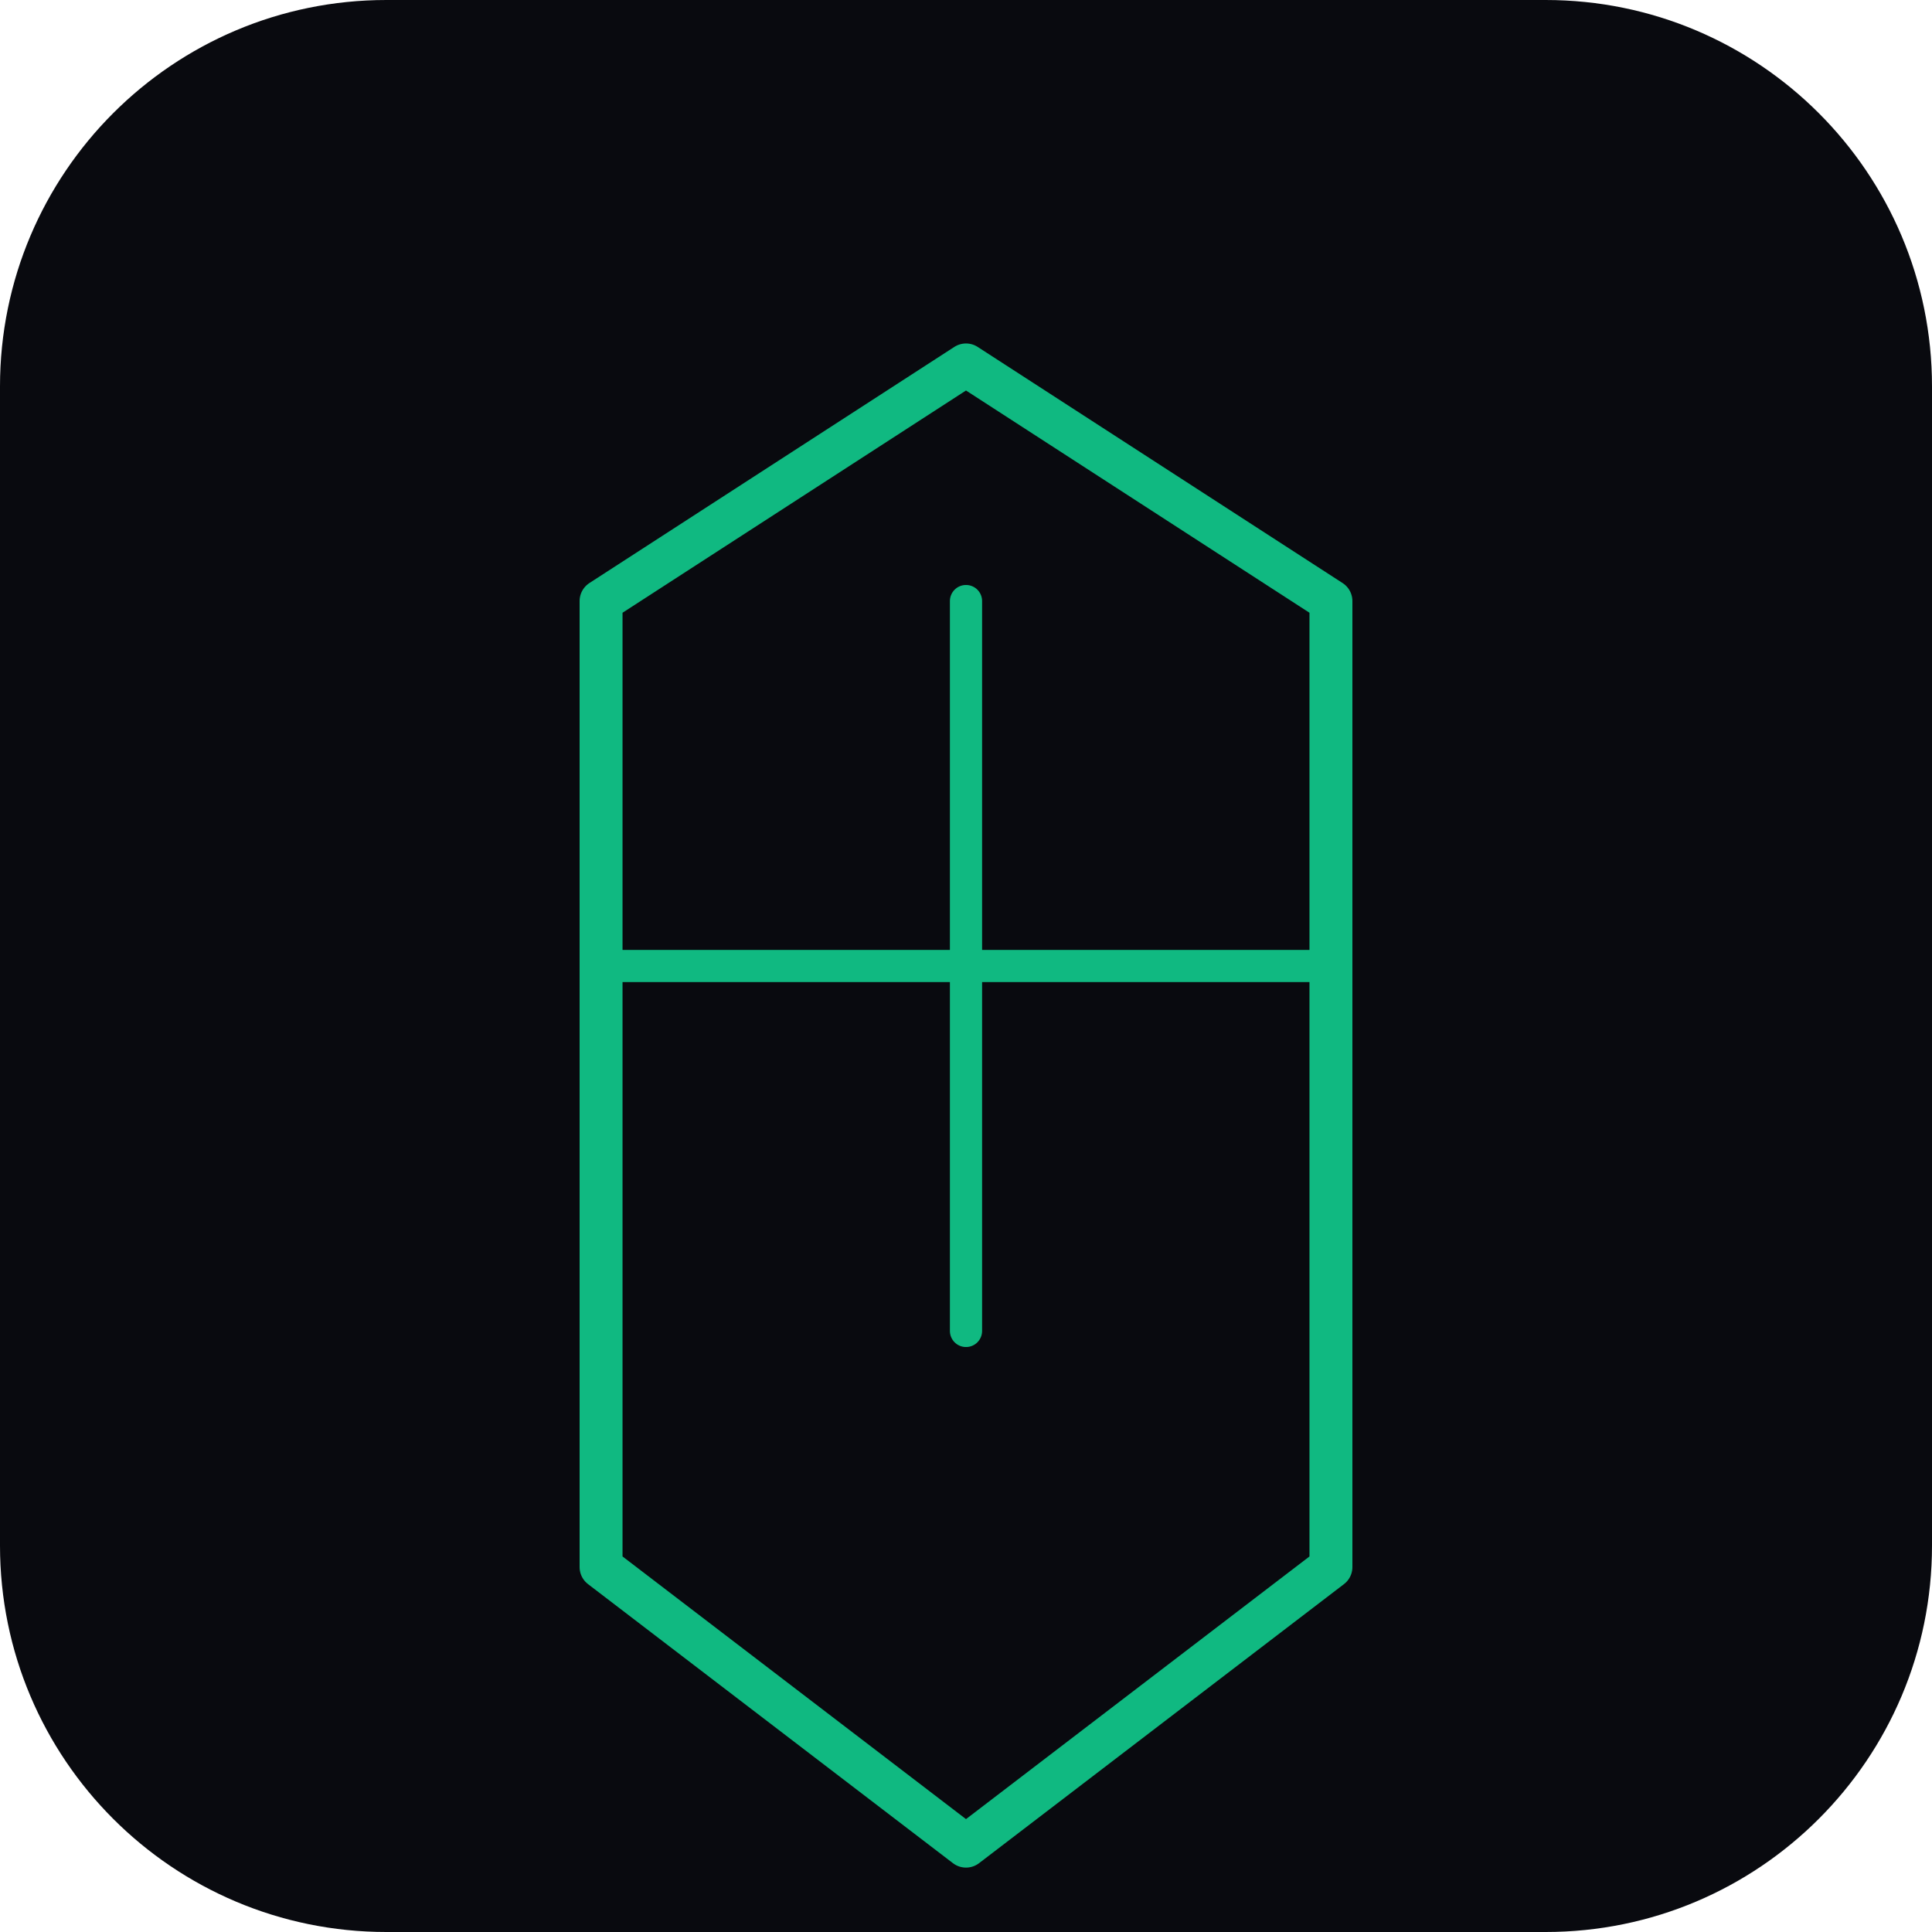
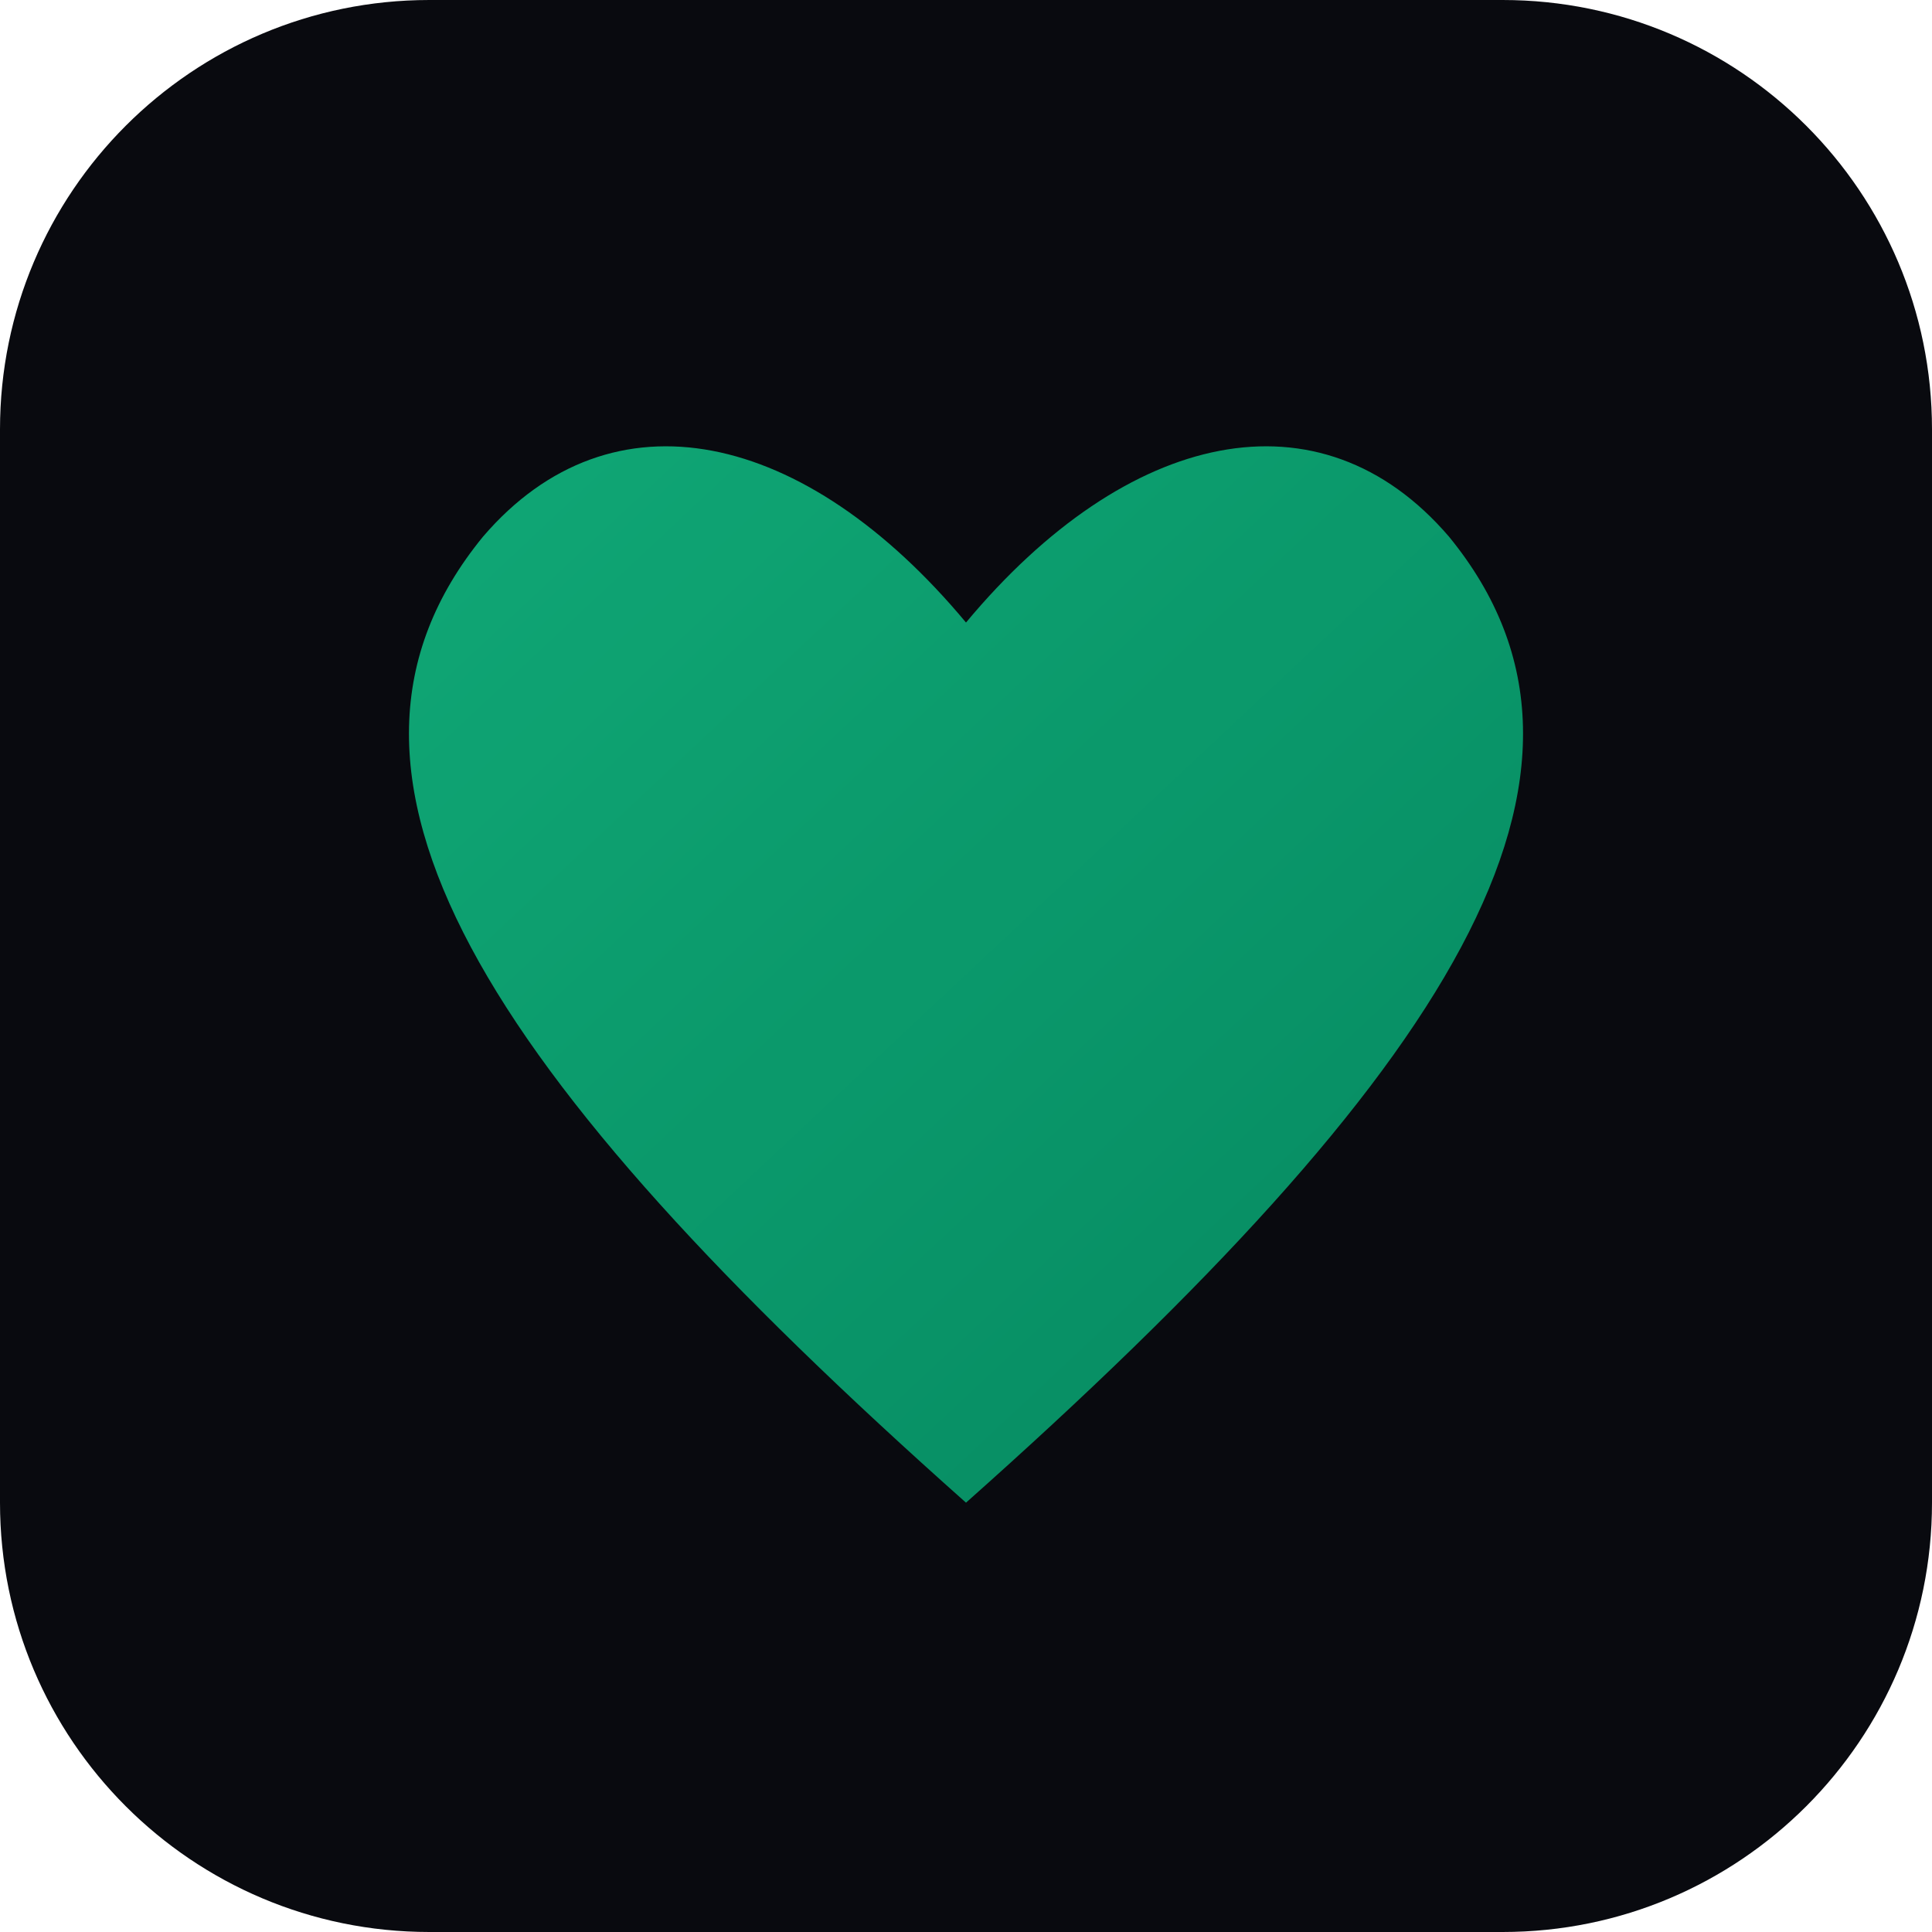
- <svg xmlns="http://www.w3.org/2000/svg" viewBox="0 0 180 180" fill="none">
-   <rect width="180" height="180" rx="36" fill="#090a0f" />
-   <path d="M90 34L124 56V146L90 172L56 146V56L90 34Z" stroke="#10b981" stroke-width="4" stroke-linejoin="round" />
-   <path d="M90 56V124" stroke="#10b981" stroke-width="3" stroke-linecap="round" />
-   <path d="M56 90H124" stroke="#10b981" stroke-width="3" stroke-linecap="round" />
+ <svg xmlns="http://www.w3.org/2000/svg" viewBox="0 0 180 180">
+   <defs>
+     <linearGradient id="g" x1="0%" y1="0%" x2="100%" y2="100%">
+       <stop offset="0%" style="stop-color:#10b981" />
+       <stop offset="100%" style="stop-color:#059669" />
+     </linearGradient>
+   </defs>
+   <rect width="180" height="180" rx="40" fill="#090a0f" />
+   <path d="M90 140 C45 100 27 72 45 50 C57 36 75 40 90 58 C105 40 123 36 135 50 C153 72 135 100 90 140Z" fill="url(#g)" opacity="0.9" />
</svg>
